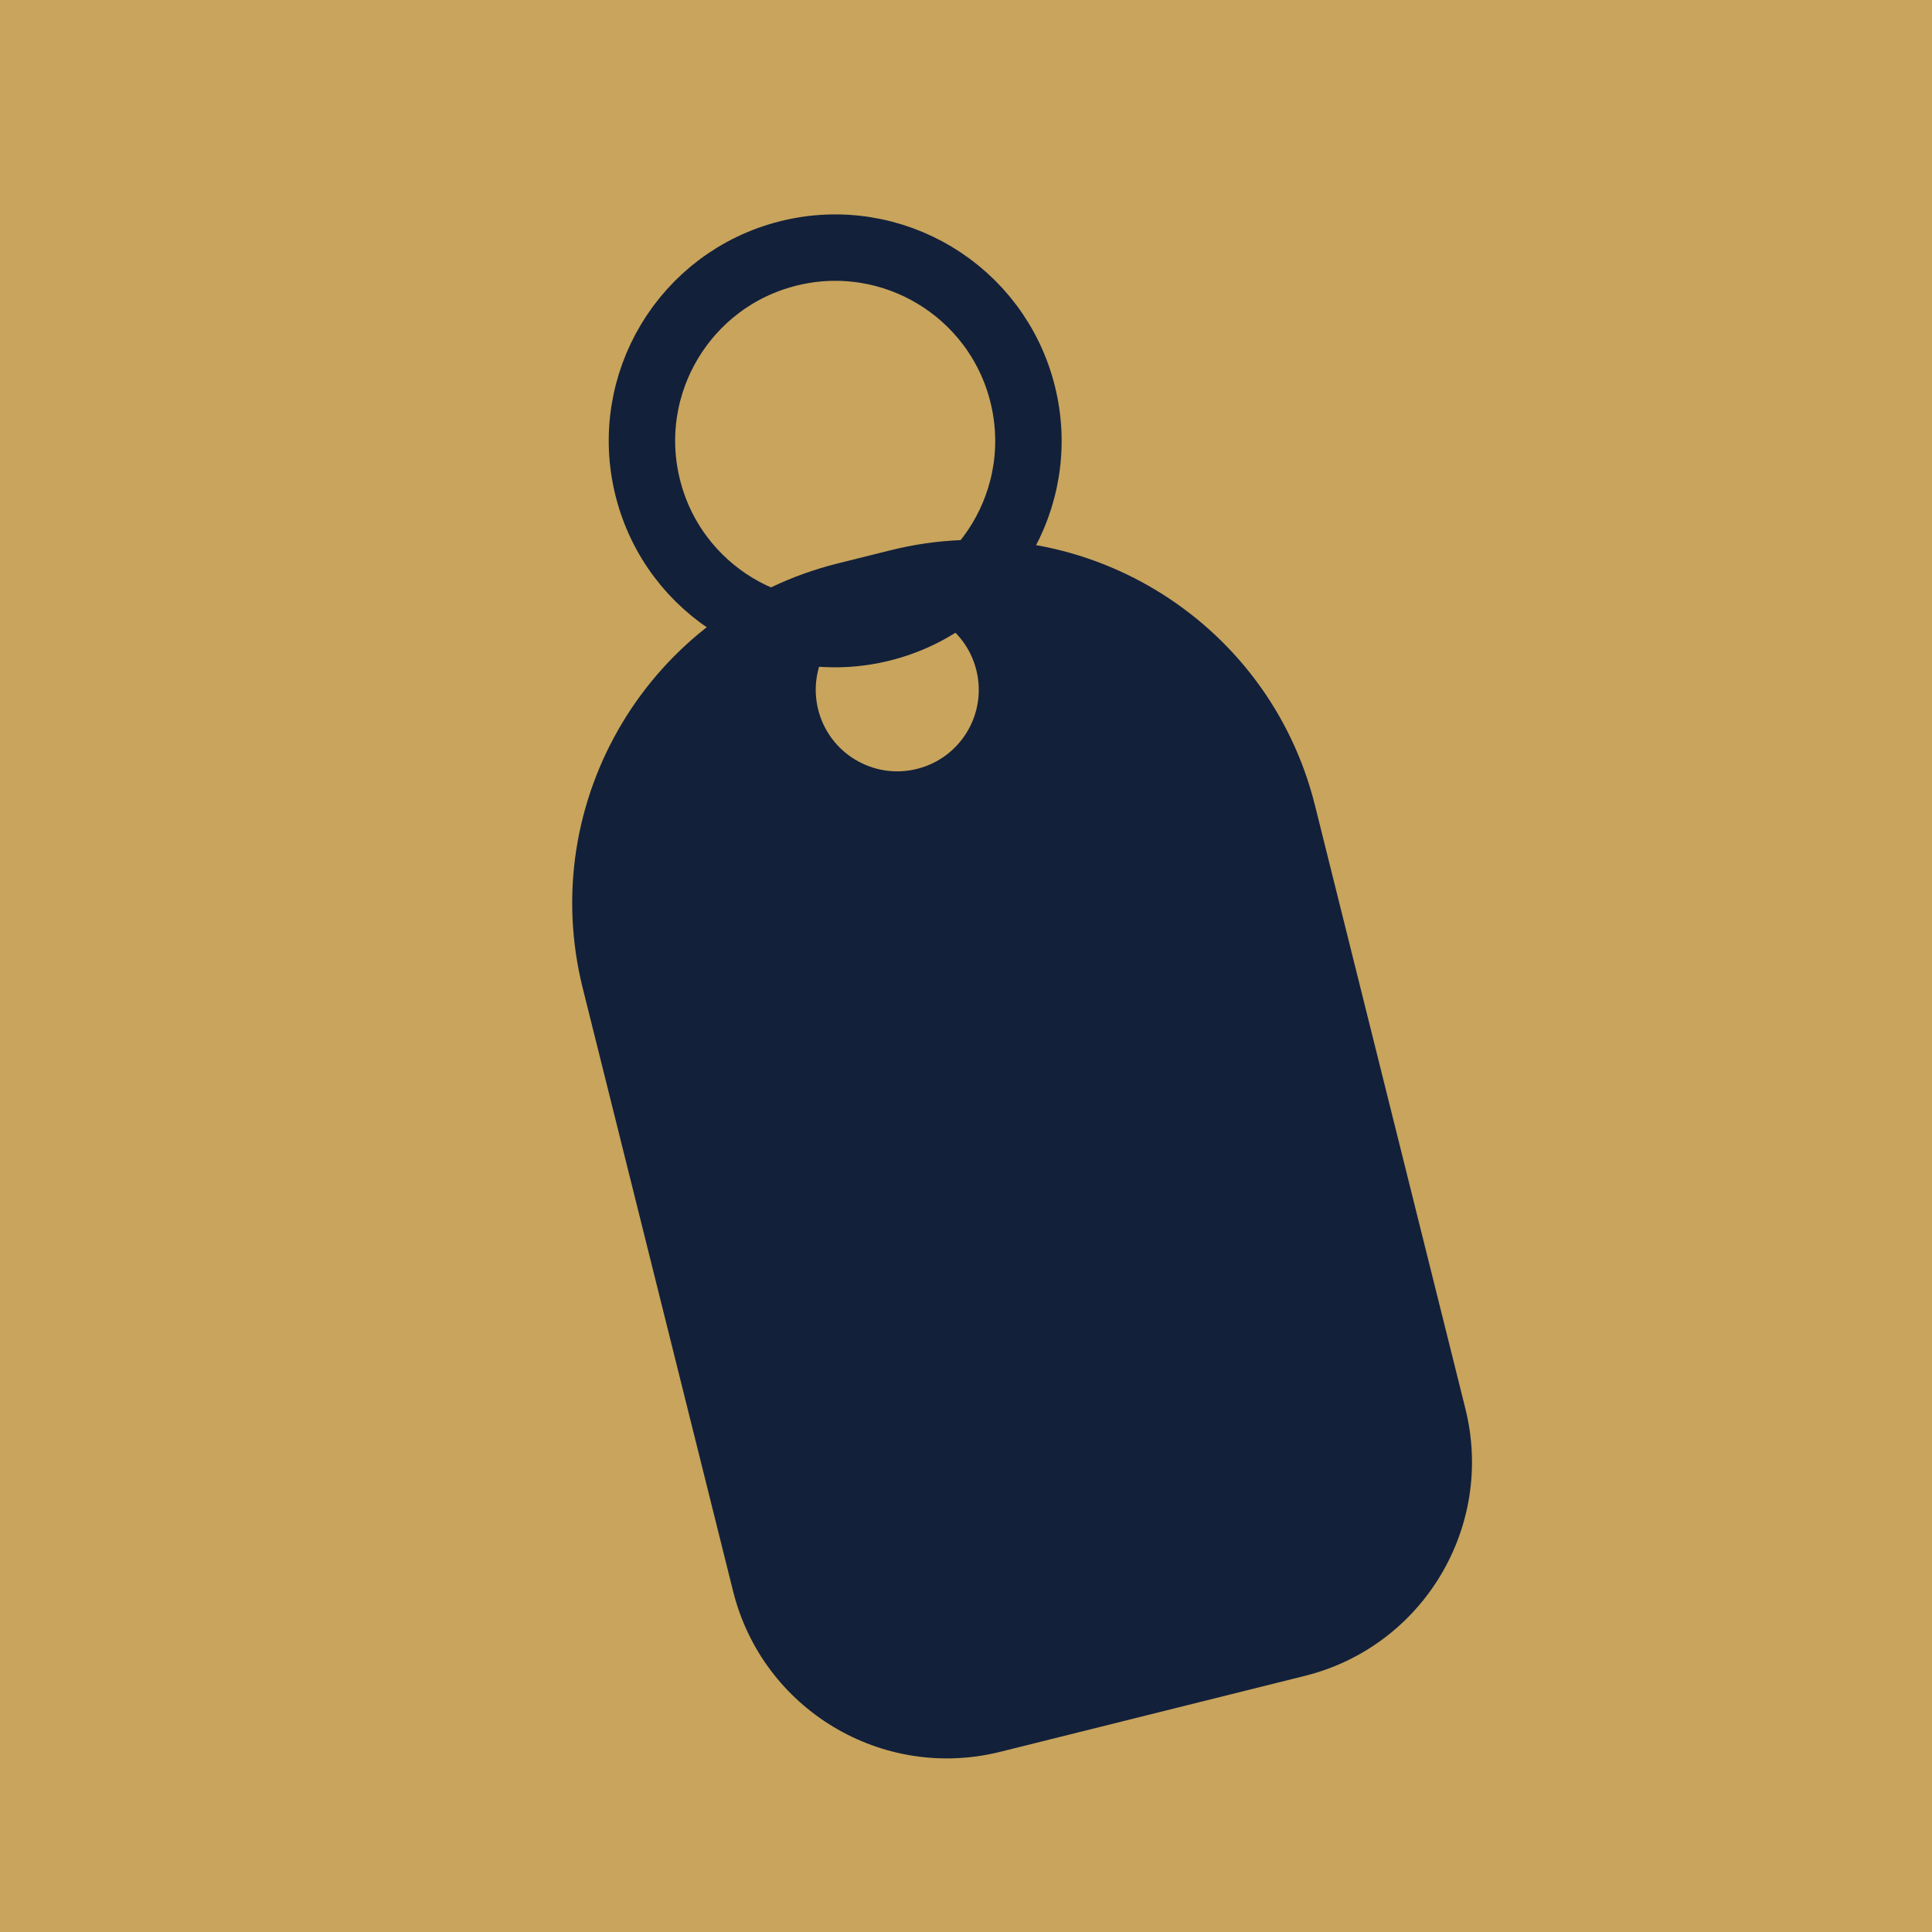
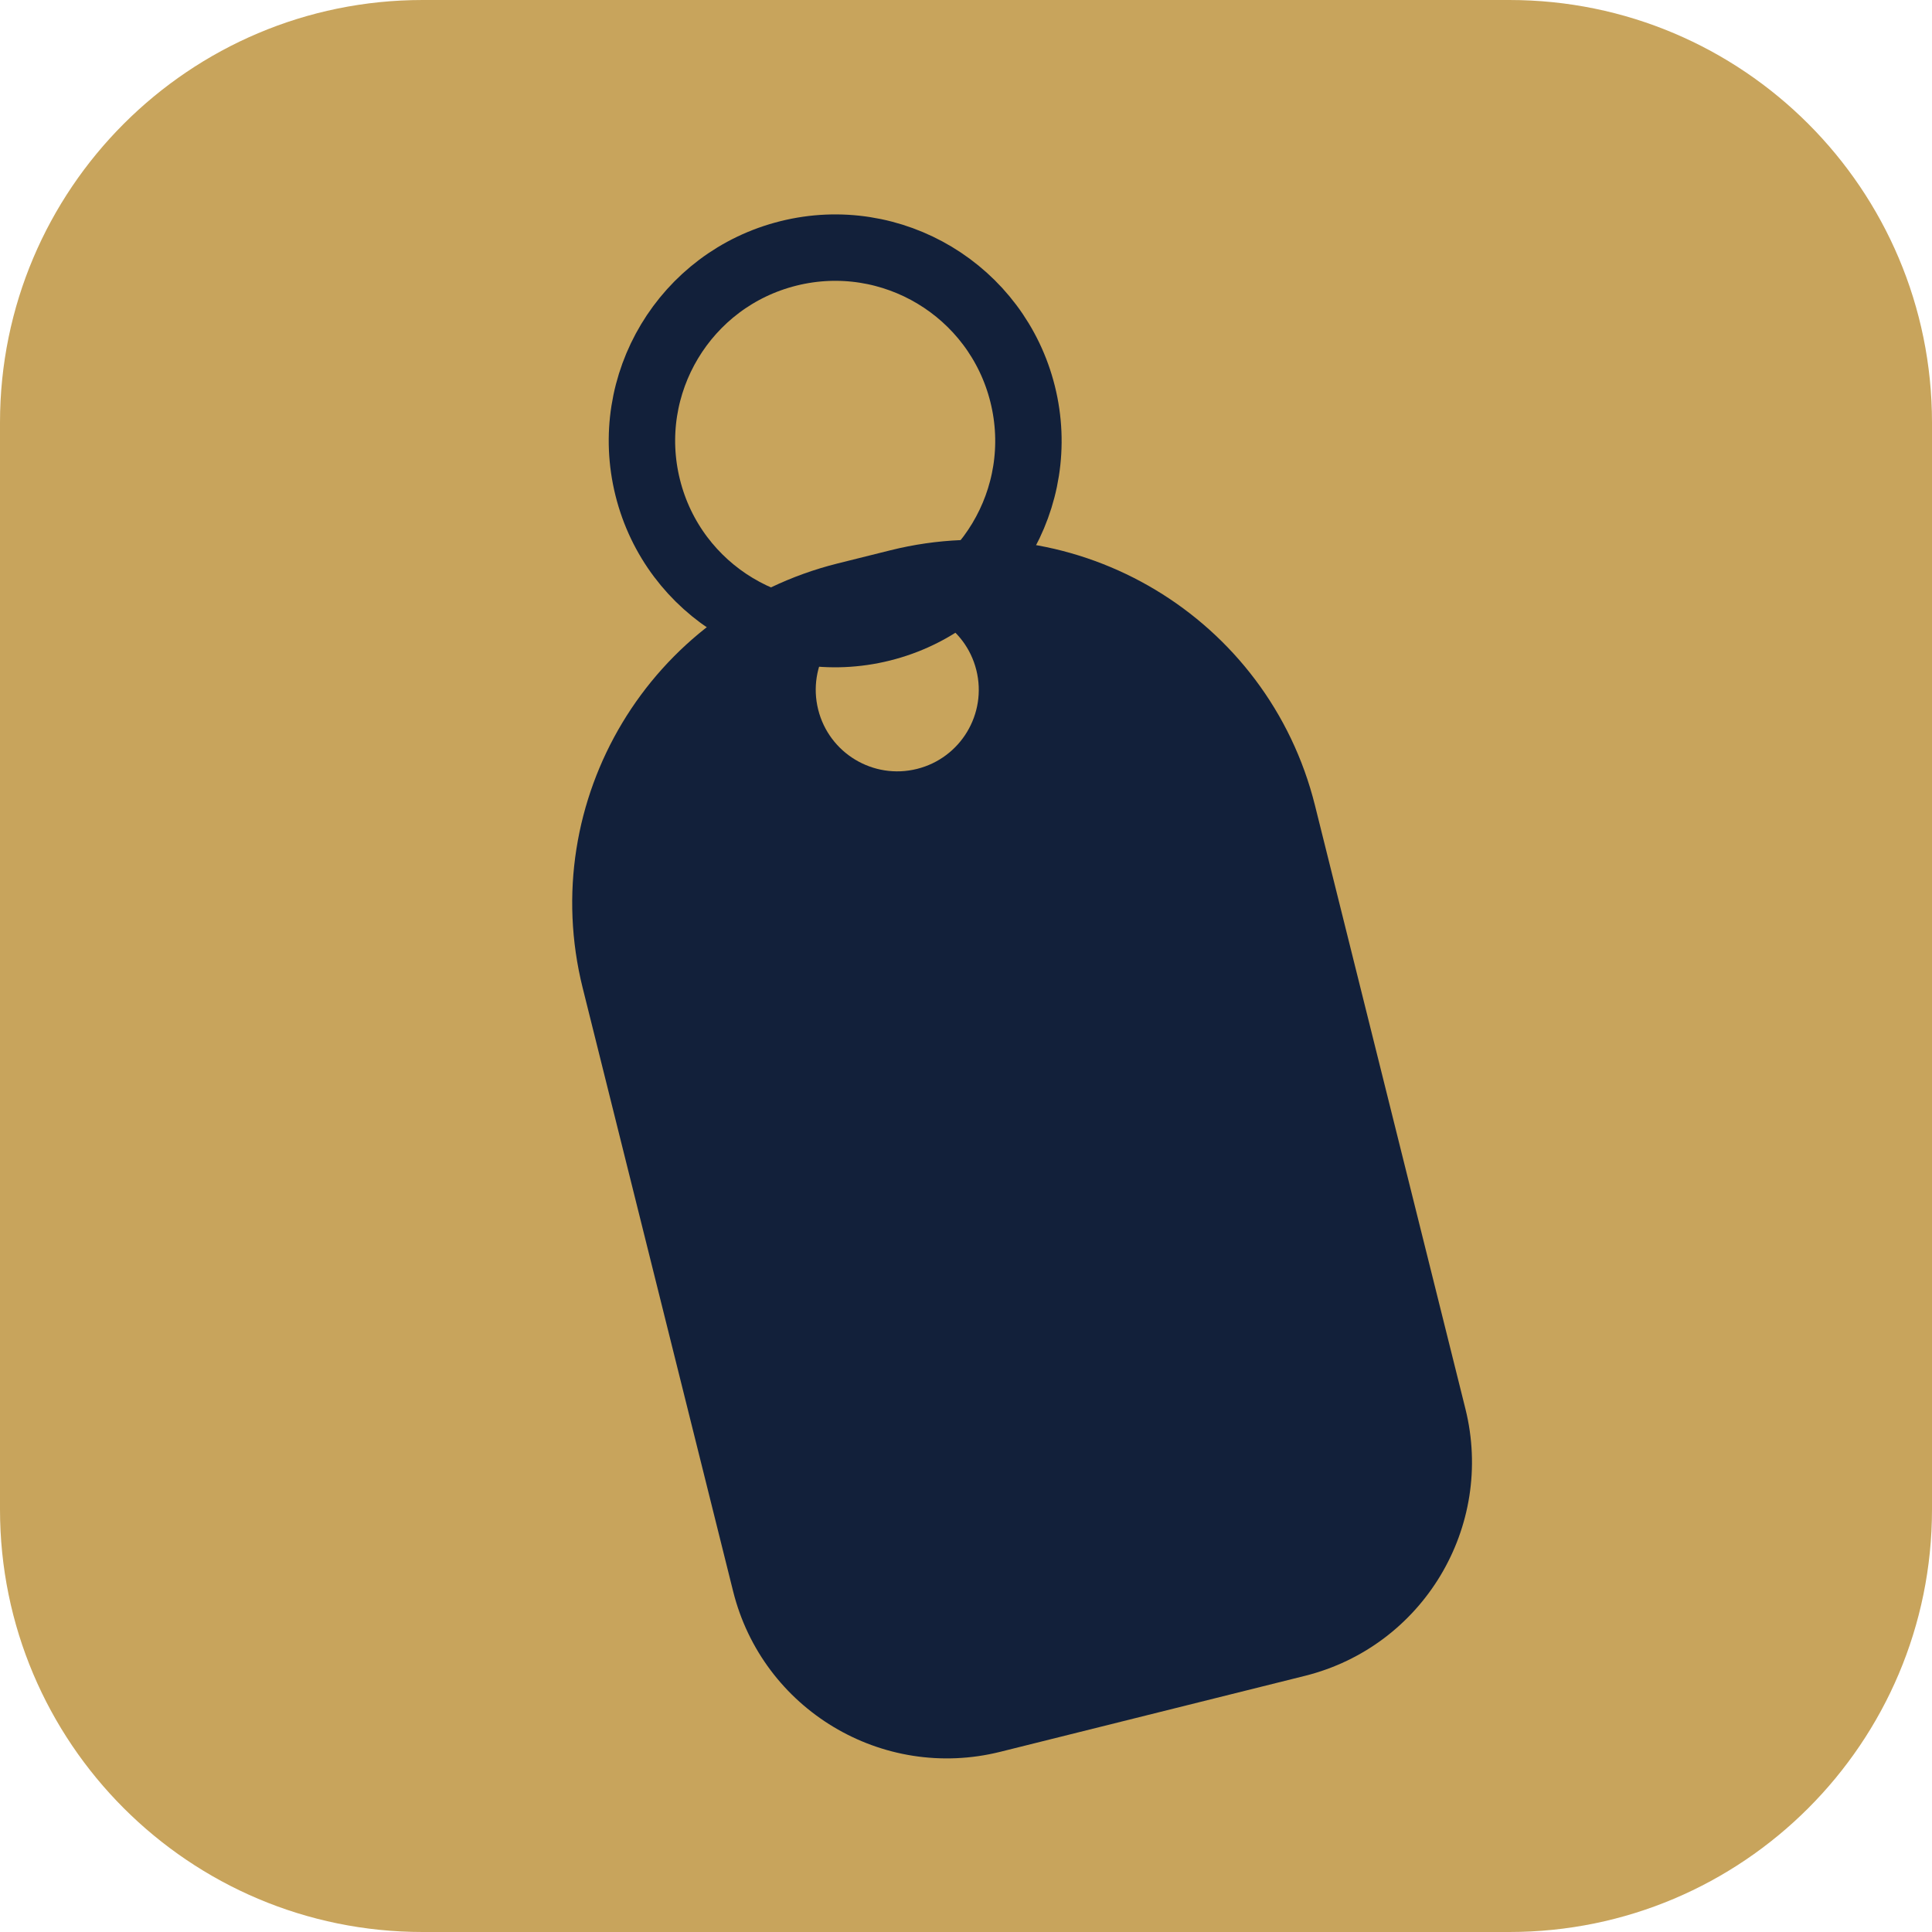
<svg xmlns="http://www.w3.org/2000/svg" viewBox="0 0 32 32">
-   <rect width="32" height="32" fill="#c8a45c" />
+   <rect width="32" height="32" rx="7" fill="#c8a45c" />
  <g transform="rotate(-14 16.7 18.8)" fill="#12203a">
    <circle cx="16.7" cy="6.95" r="3.2" fill="none" stroke="#12203a" stroke-width="1.1" />
    <path fill-rule="evenodd" d="M16.25 8.93H17.15A5.8 5.8 0 0 1 22.95 14.73V25.03A3.65 3.65 0 0 1 19.3 28.68H14.1A3.65 3.65 0 0 1 10.45 25.03V14.73A5.8 5.8 0 0 1 16.25 8.93Z M15.35 11.2a1.35 1.35 0 1 0 2.7 0a1.35 1.35 0 1 0 -2.7 0Z" />
  </g>
</svg>
